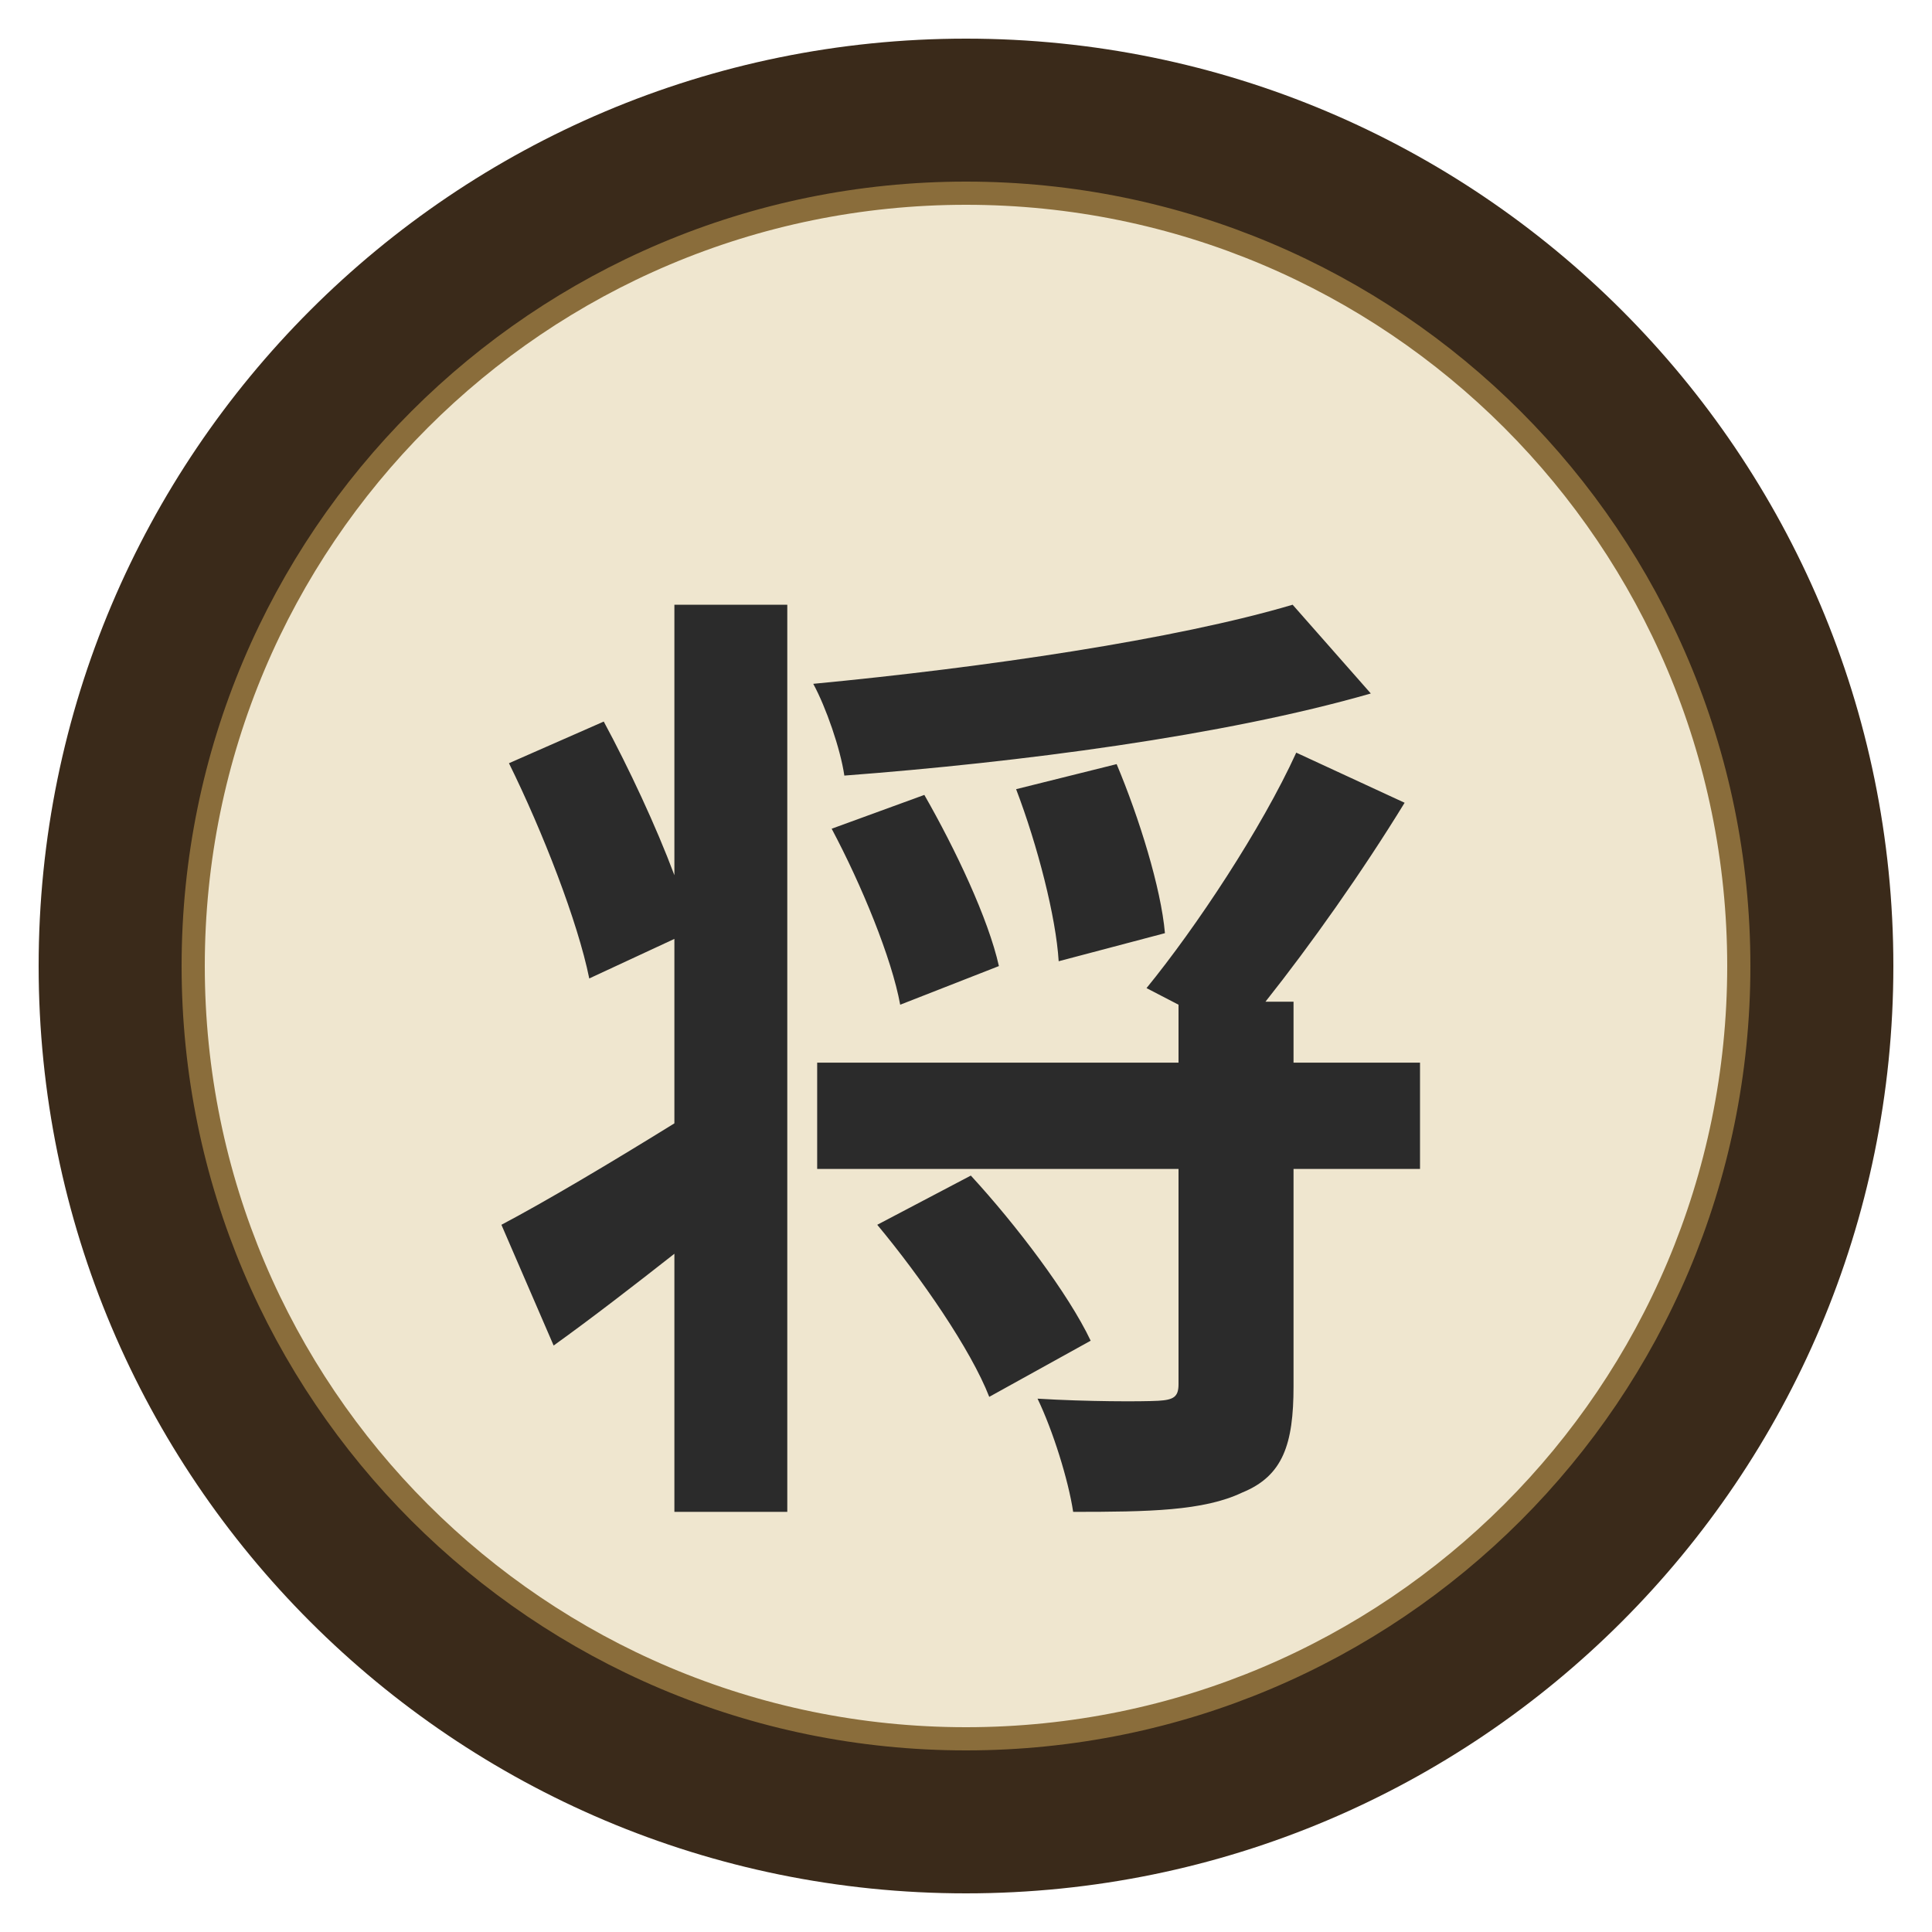
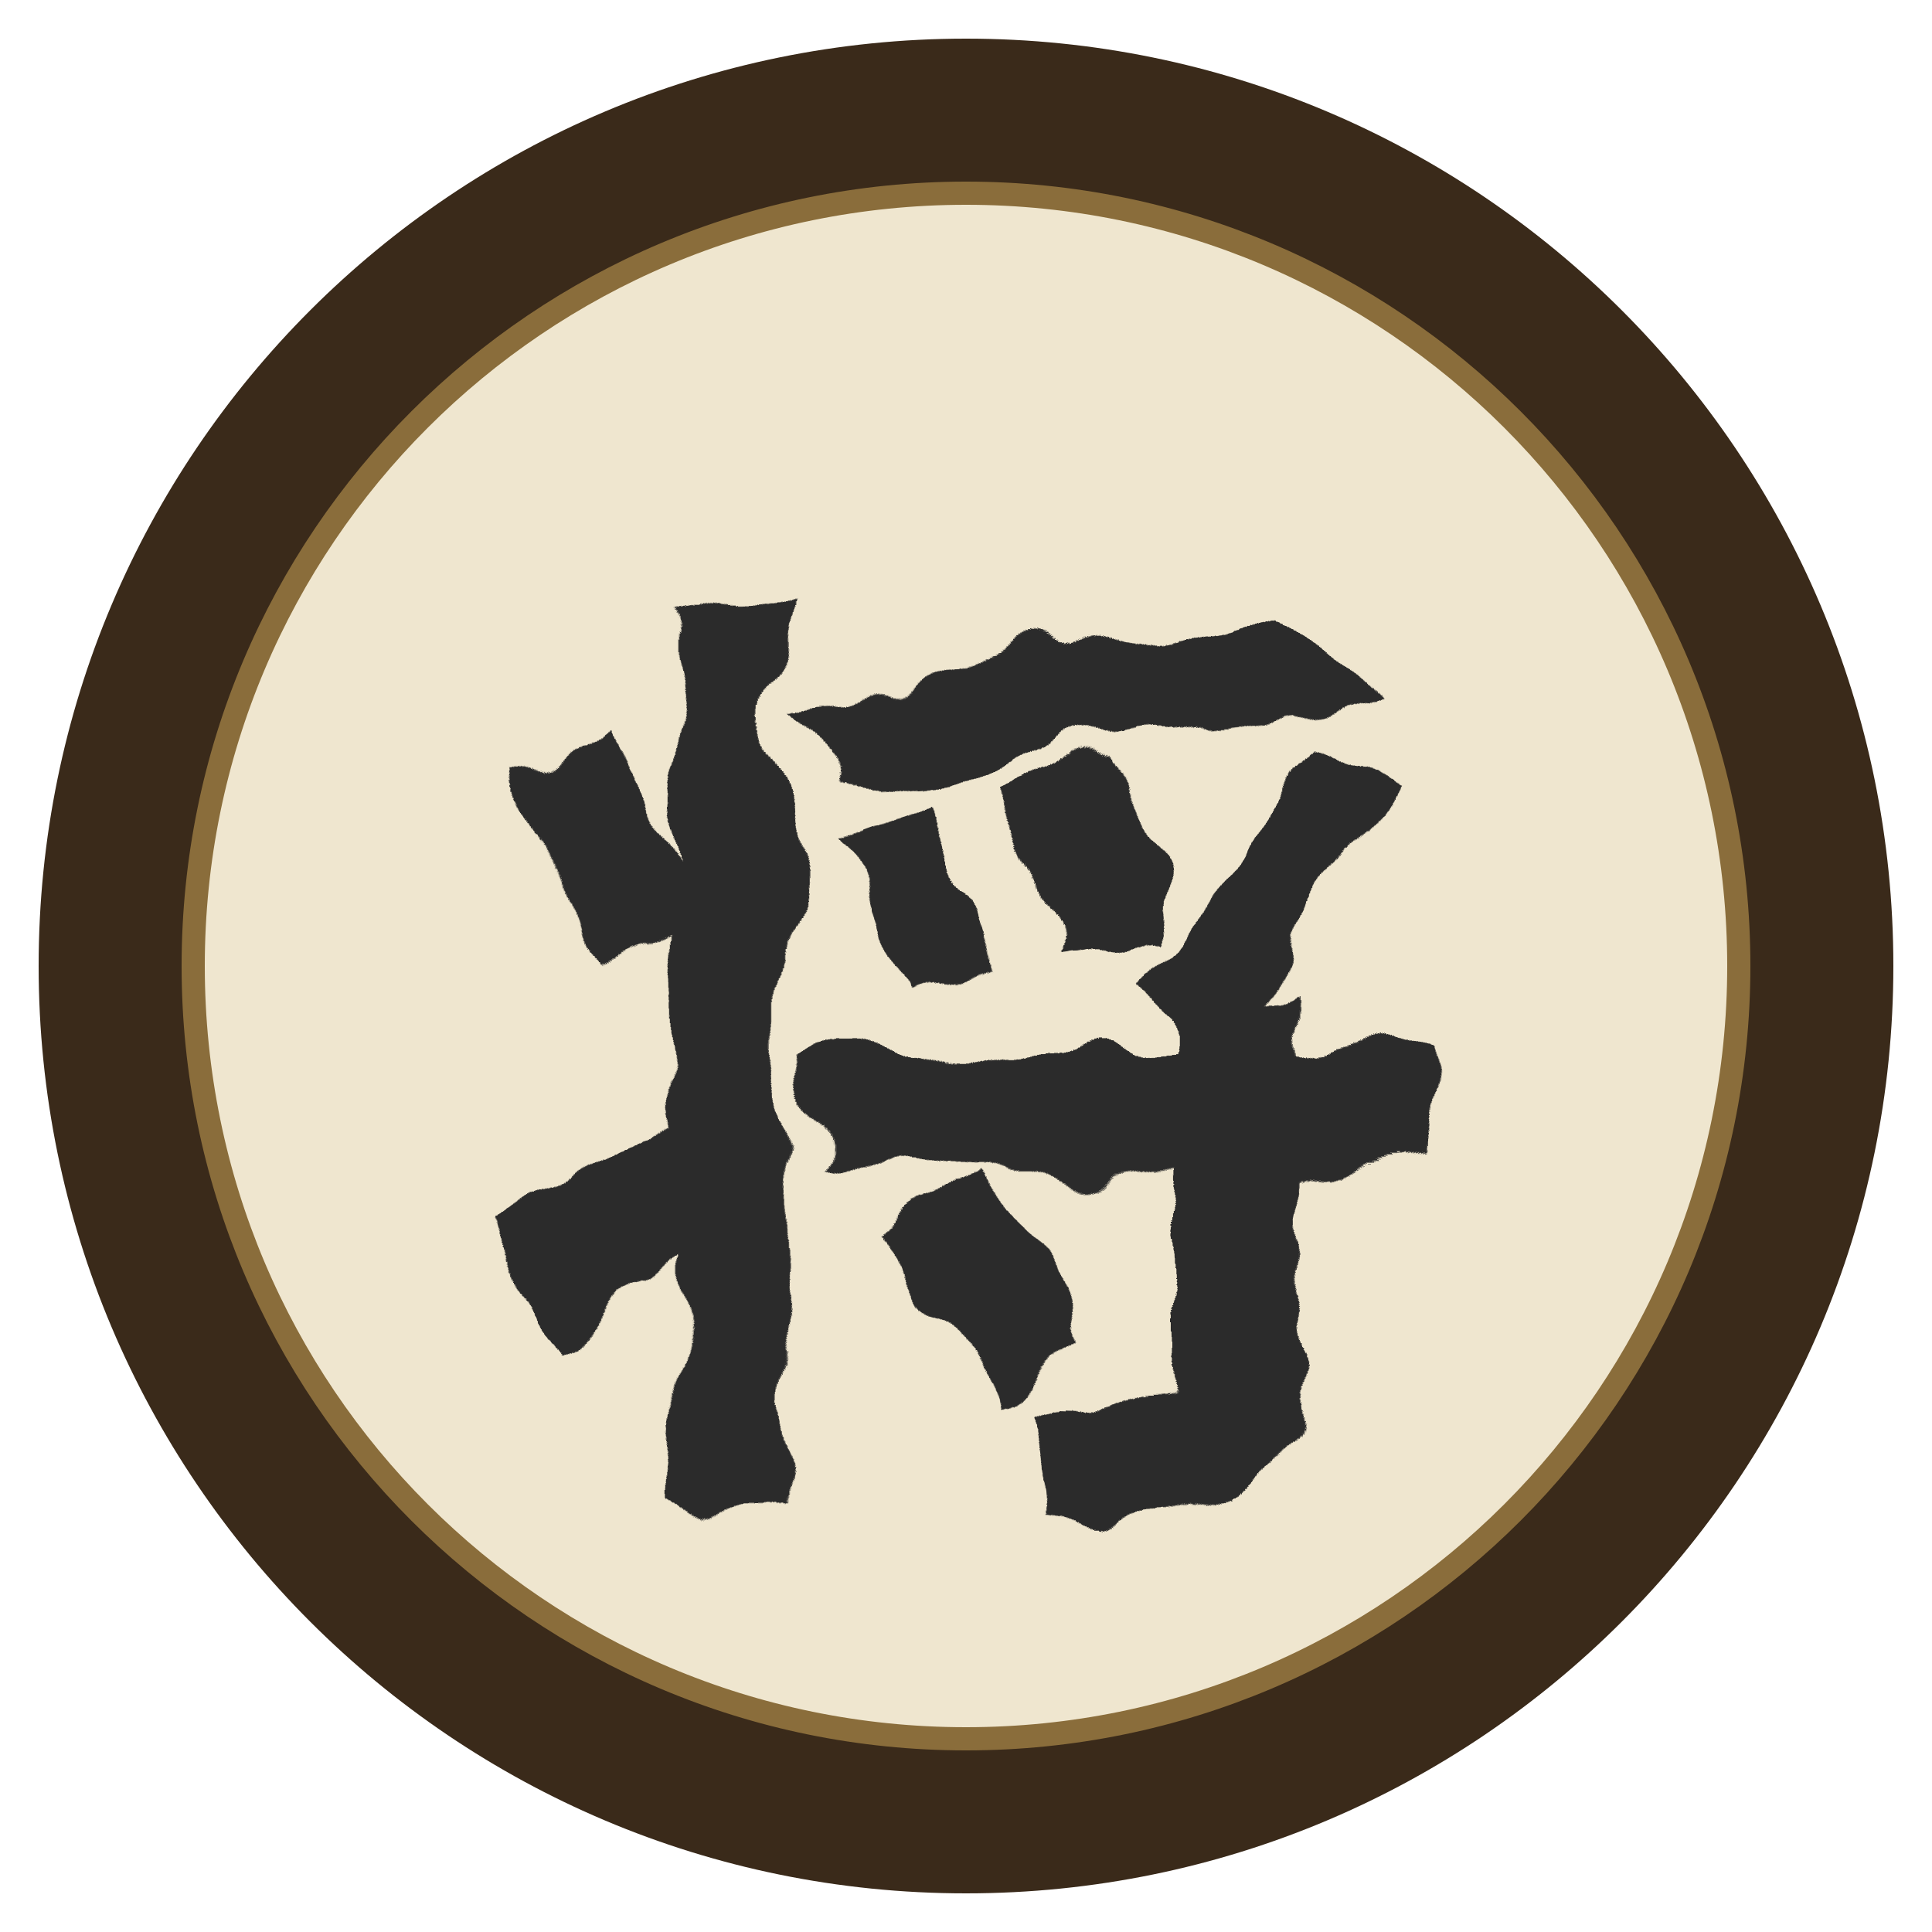
<svg xmlns="http://www.w3.org/2000/svg" viewBox="0 0 100 100" width="256" height="256">
+   <defs>
+     <filter id="brush" x="-25%" y="-25%" width="150%" height="150%">
+       <feTurbulence type="fractalNoise" baseFrequency="0.12" numOctaves="3" seed="11" result="n" />
+       <feDisplacementMap in="SourceGraphic" in2="n" scale="5" xChannelSelector="R" yChannelSelector="G" />
+     </filter>
+   </defs>
  <circle cx="50" cy="50" r="48" fill="#3a2a1a" />
  <circle cx="50" cy="50" r="40" fill="#efe6cf" />
  <circle cx="50" cy="50" r="40" fill="none" stroke="#8a6d3b" stroke-width="1.2" />
-   <text x="50" y="52" font-family="AR PL UKai CN" font-weight="bold" font-size="50" fill="#2b2b2b" text-anchor="middle" dominant-baseline="central">将</text>
+   <text x="50" y="52" font-family="AR PL UKai CN" font-weight="bold" font-size="50" fill="#2b2b2b" text-anchor="middle" dominant-baseline="central" filter="url(#brush)">将</text>
</svg>
